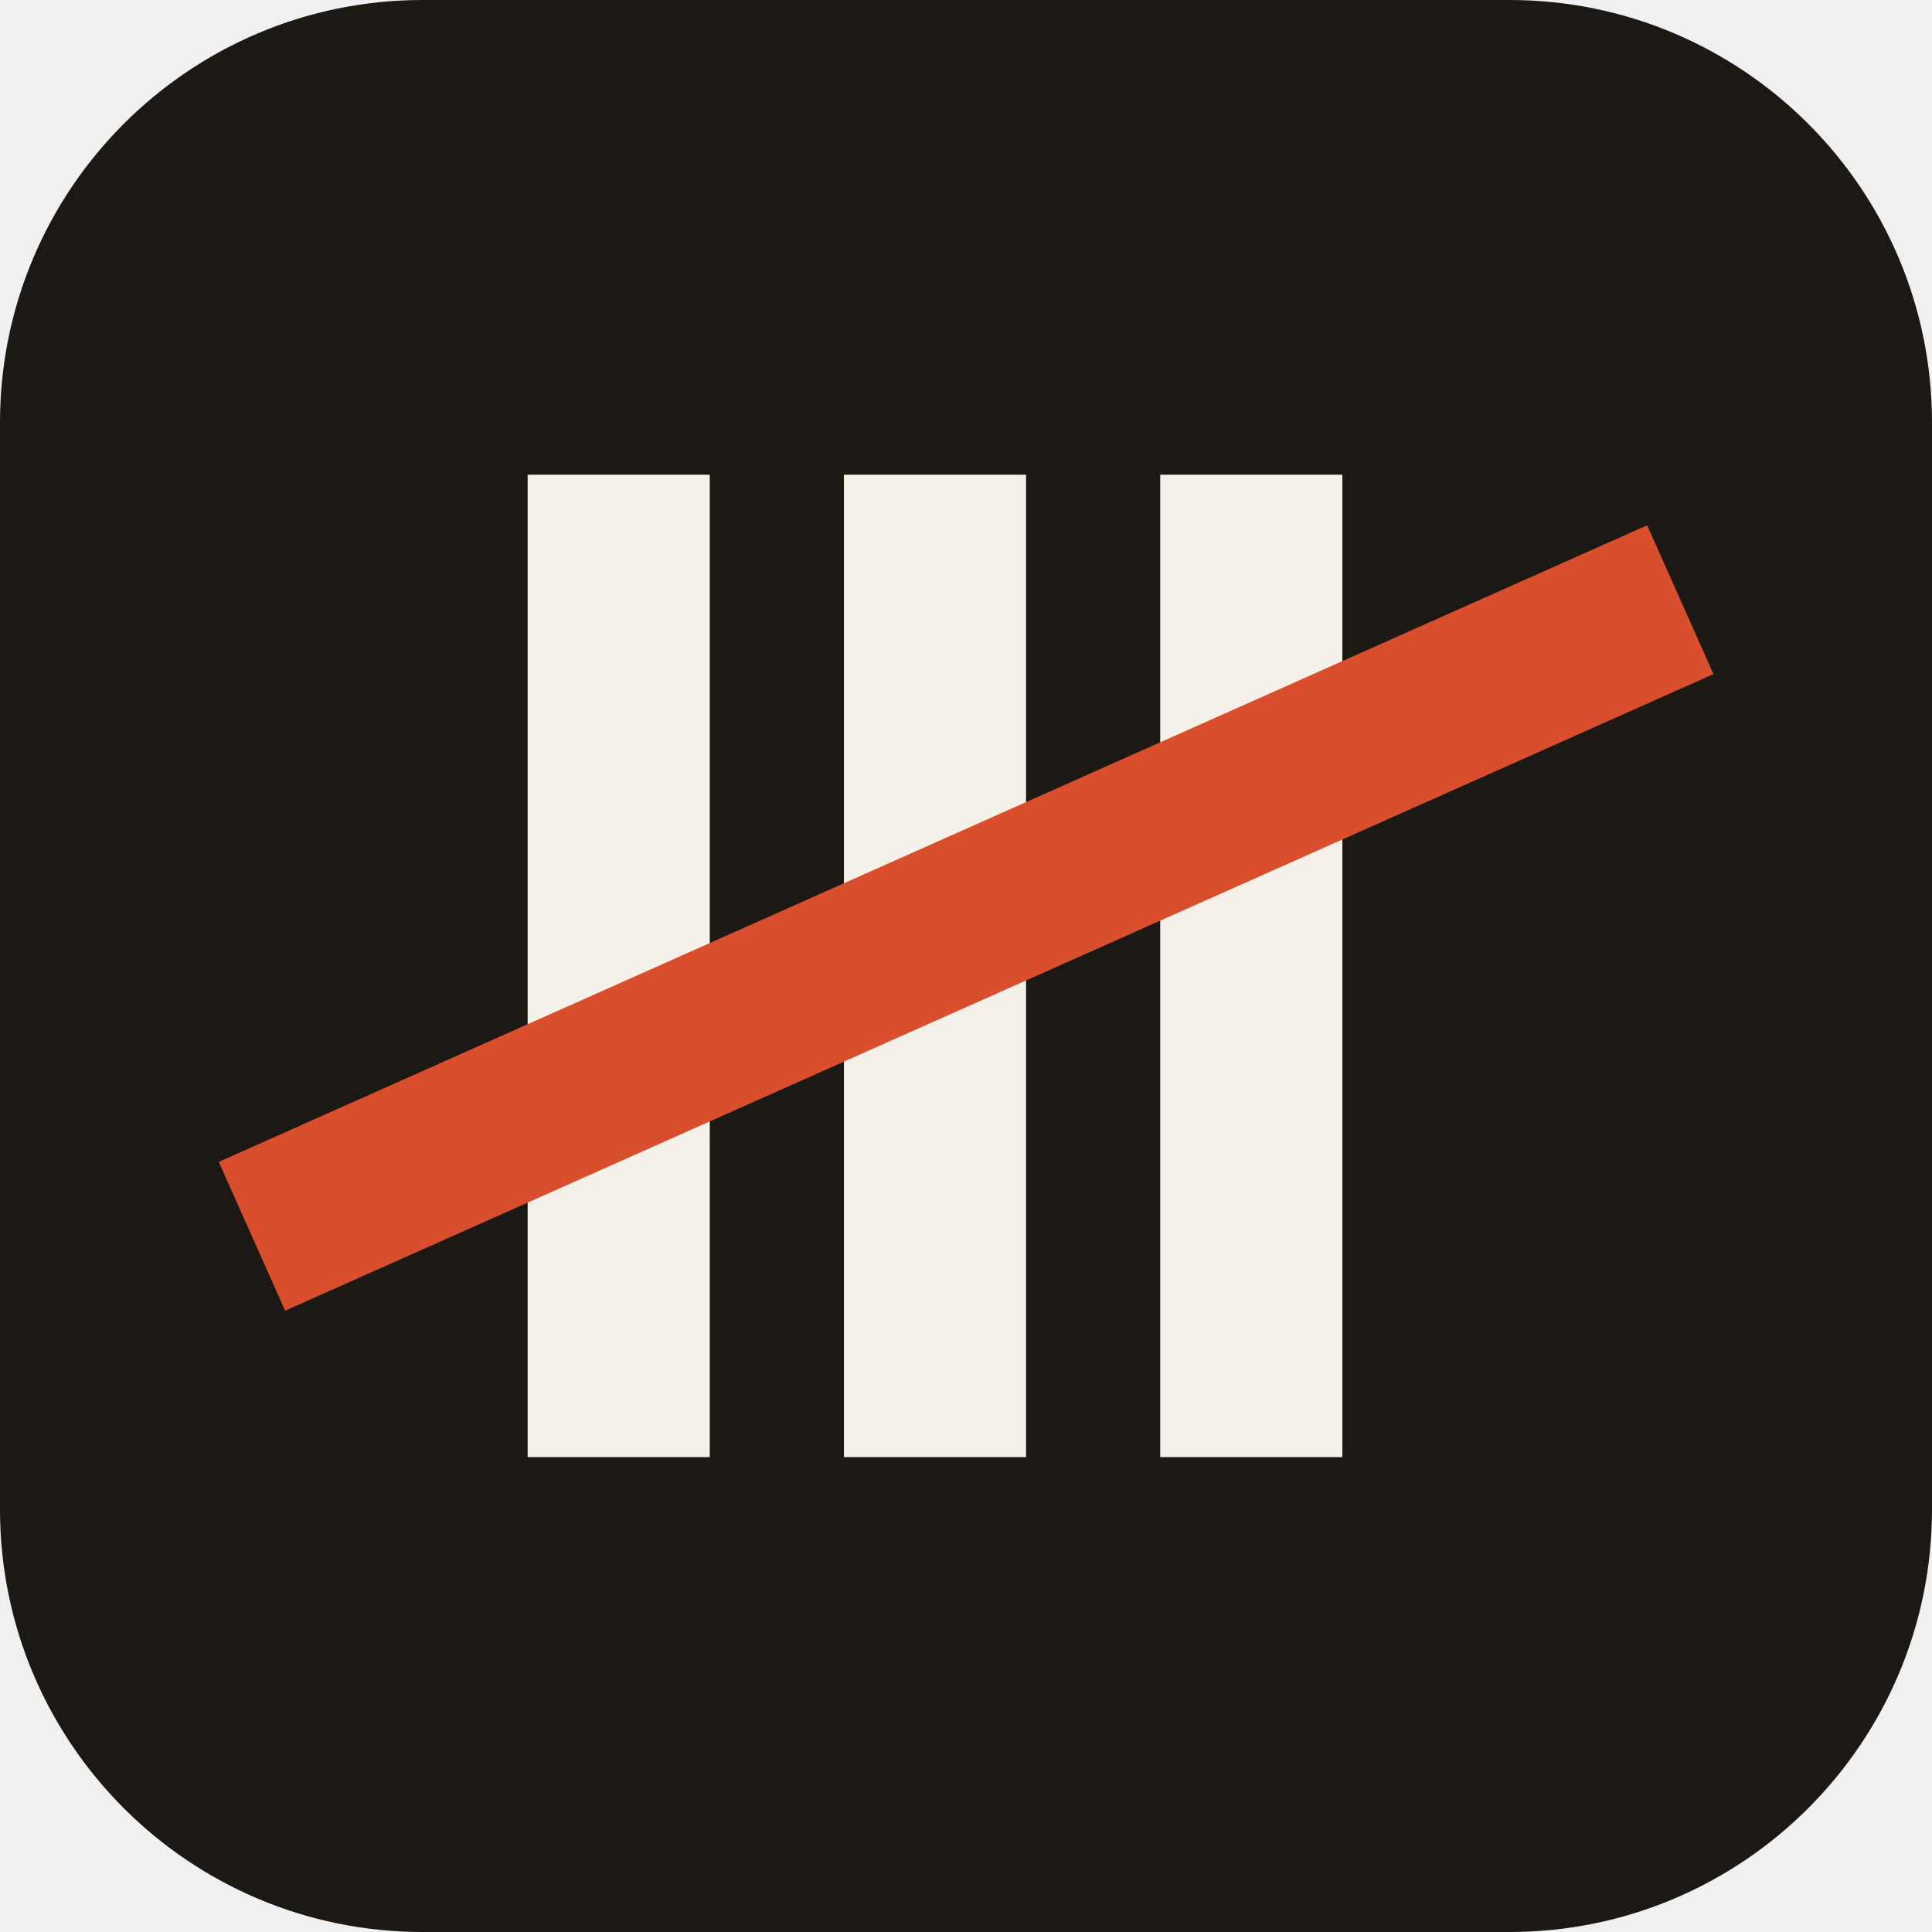
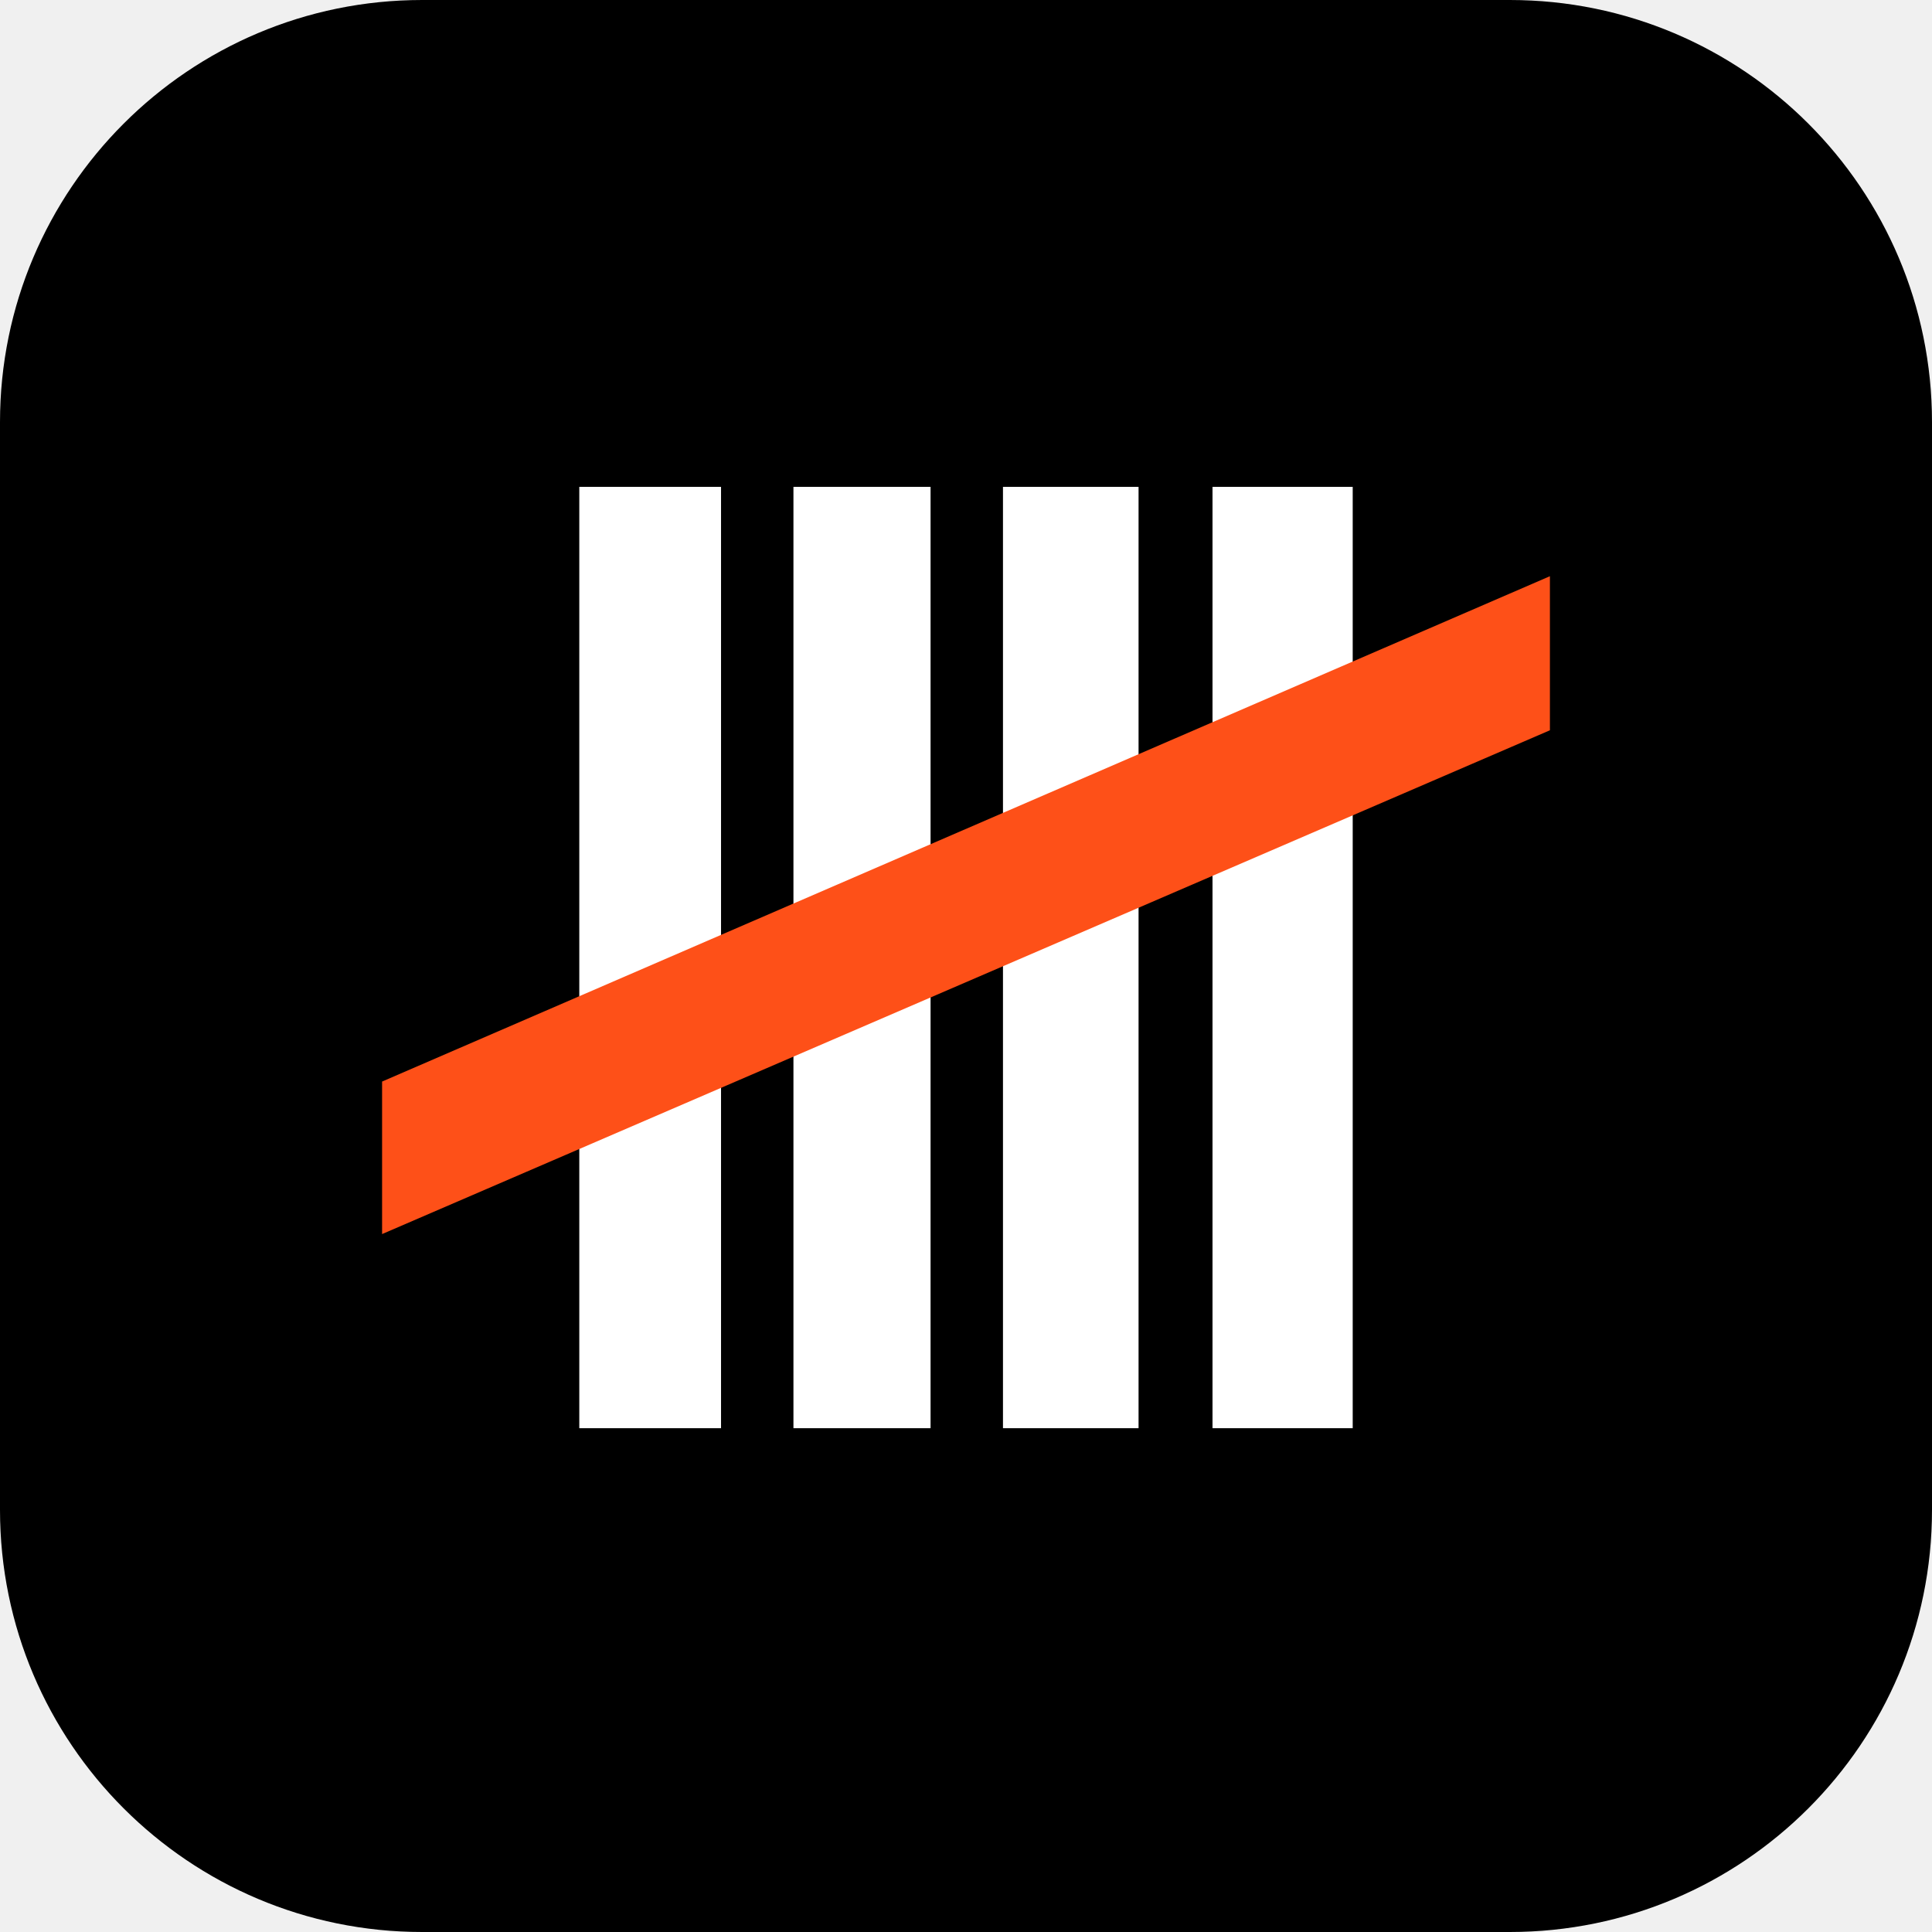
- <svg xmlns="http://www.w3.org/2000/svg" width="512" height="512" viewBox="0 0 512 512">
-   <rect width="512" height="512" rx="112" fill="#1C1814" />
-   <g transform="translate(52.2 62.3) scale(1.27)">
-     <rect x="69" y="50" width="38" height="205" fill="#F6F1E8" />
-     <rect x="135" y="50" width="38" height="205" fill="#F6F1E8" />
-     <rect x="201" y="50" width="38" height="205" fill="#F6F1E8" />
-     <line x1="27" y1="202" x2="294" y2="83" stroke="#D94F2D" stroke-width="34" stroke-linecap="square" />
-   </g>
+ <svg xmlns="http://www.w3.org/2000/svg" width="1254" height="1254" viewBox="0 0 1254 1254">
+   <rect width="1254" height="1254" rx="274" fill="#000000" />
+   <rect x="376" y="316" width="92" height="611" fill="#FFFFFF" />
+   <rect x="515" y="316" width="89" height="611" fill="#FFFFFF" />
+   <rect x="651" y="316" width="88" height="611" fill="#FFFFFF" />
+   <rect x="787" y="316" width="91" height="611" fill="#FFFFFF" />
+   <polygon points="248,702 1006,374 1006,474 248,801" fill="#FE5018" />
</svg>
